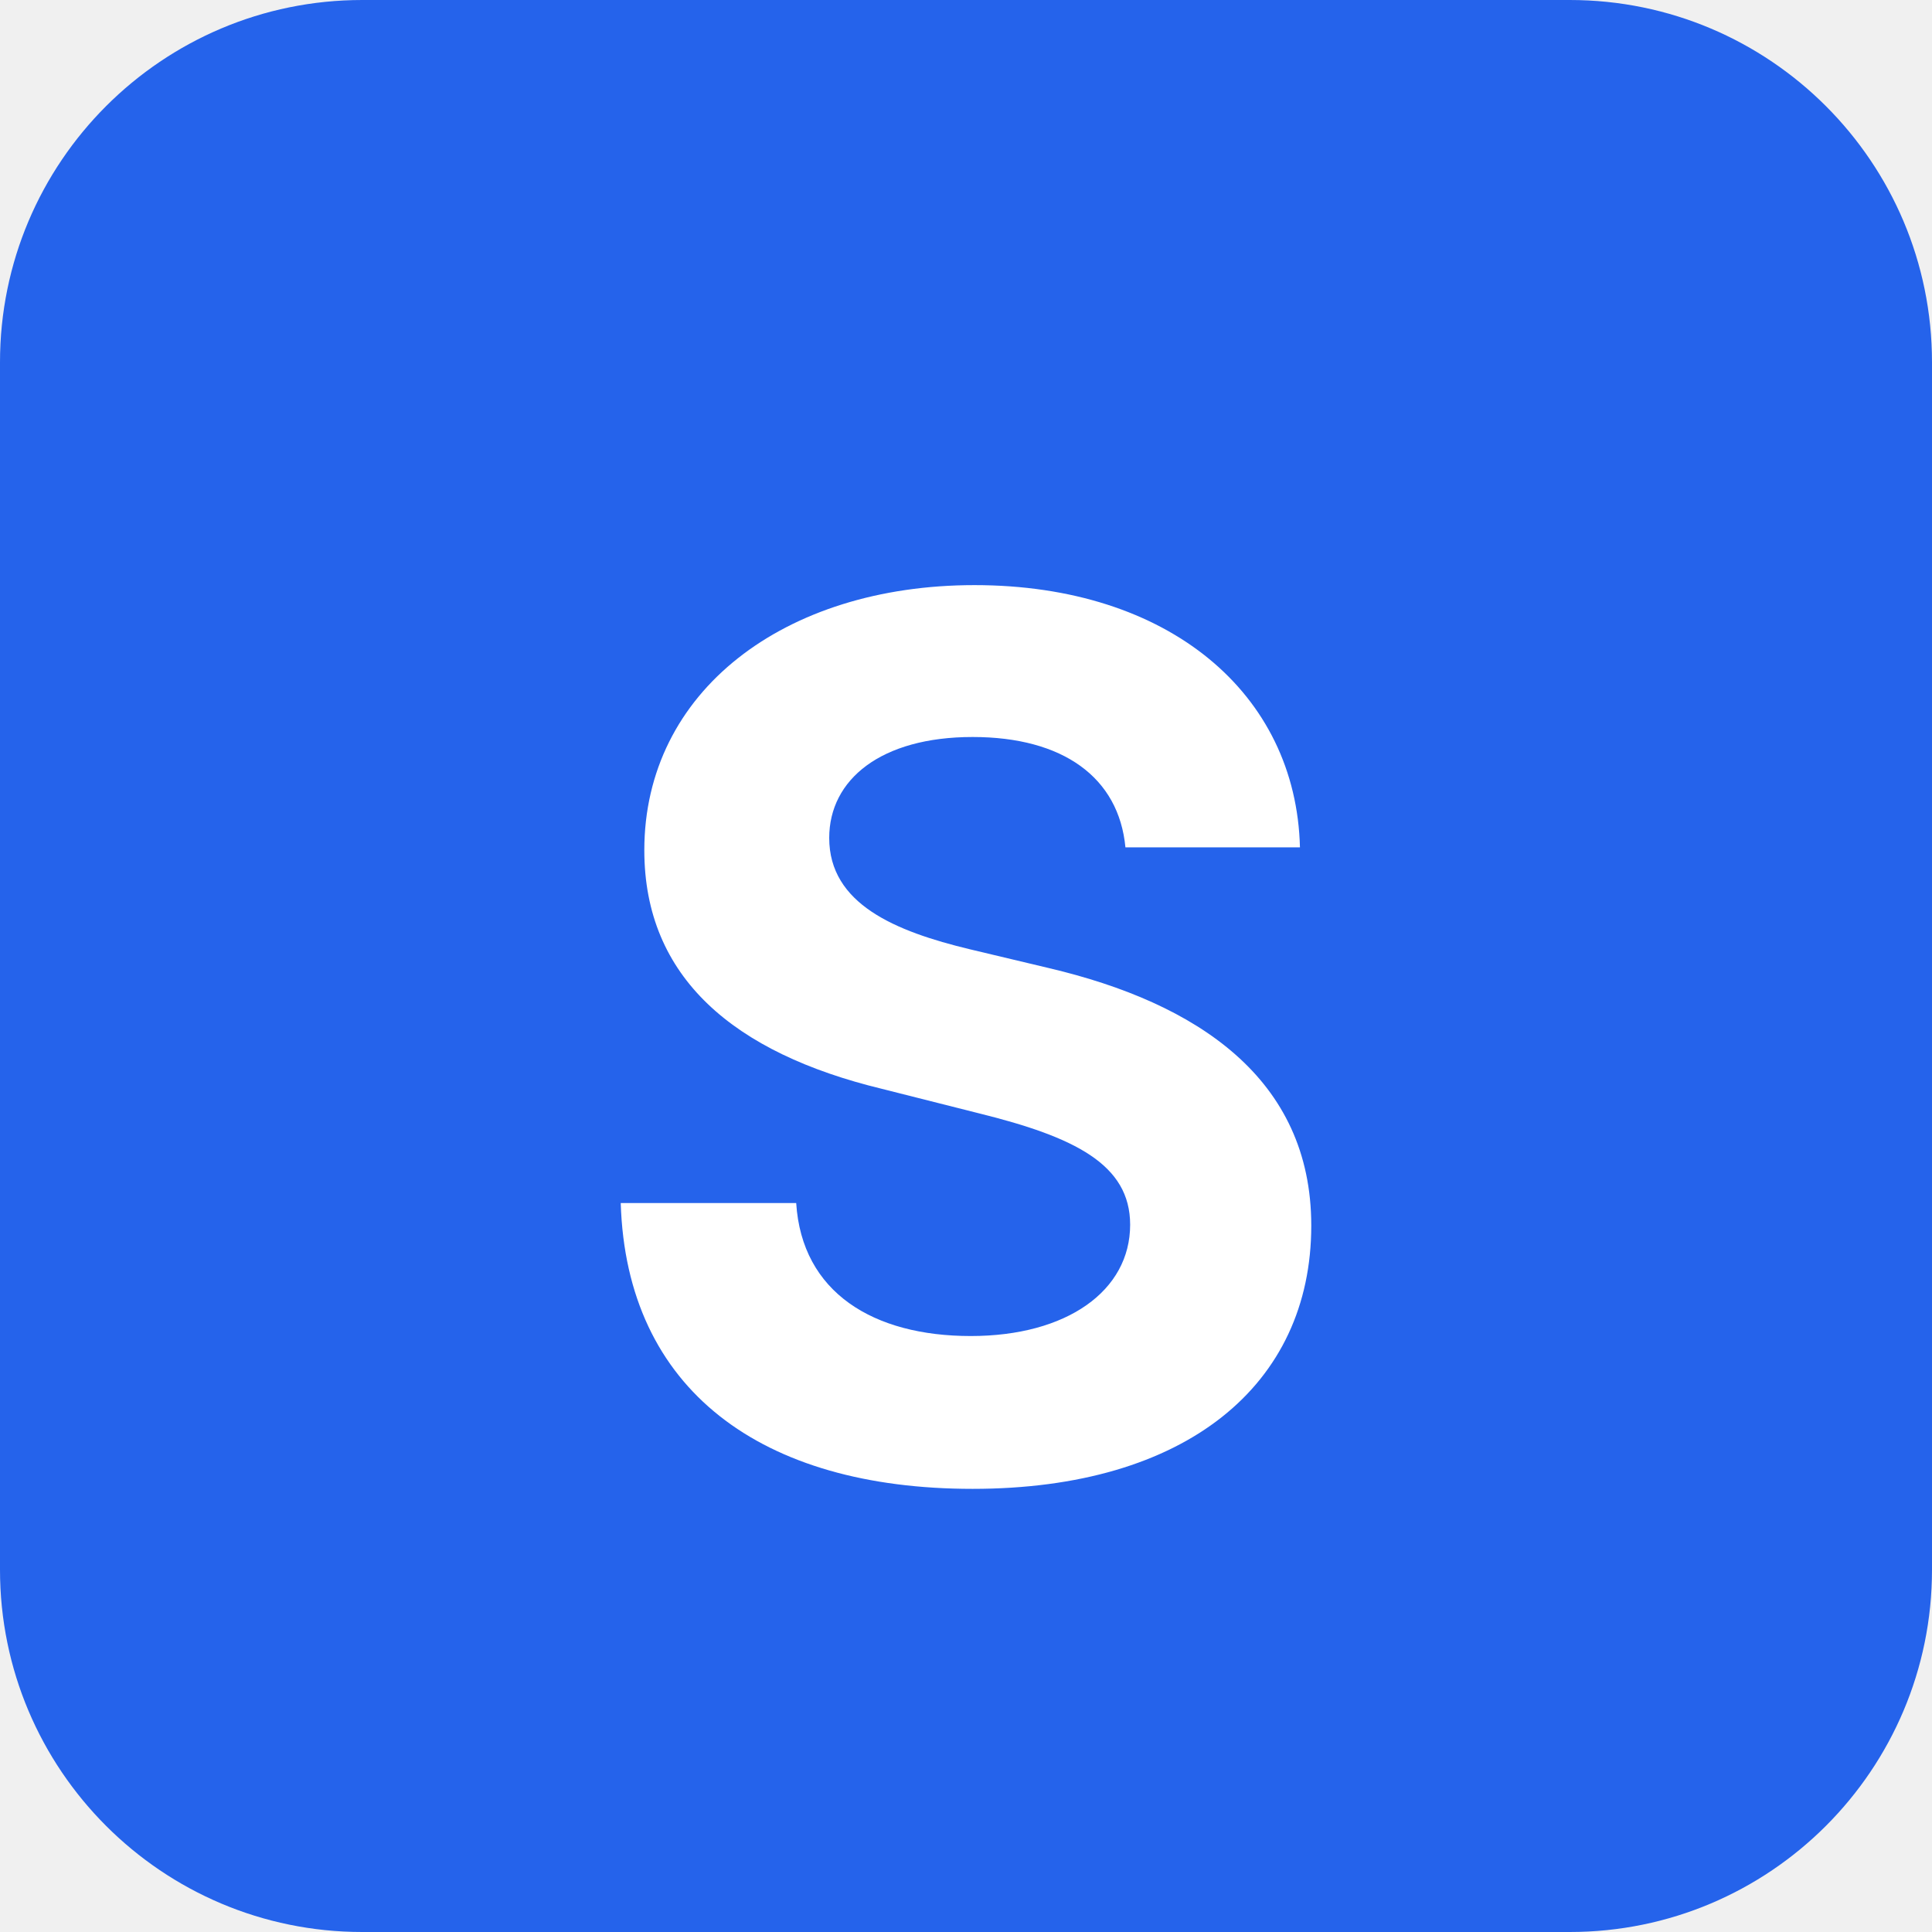
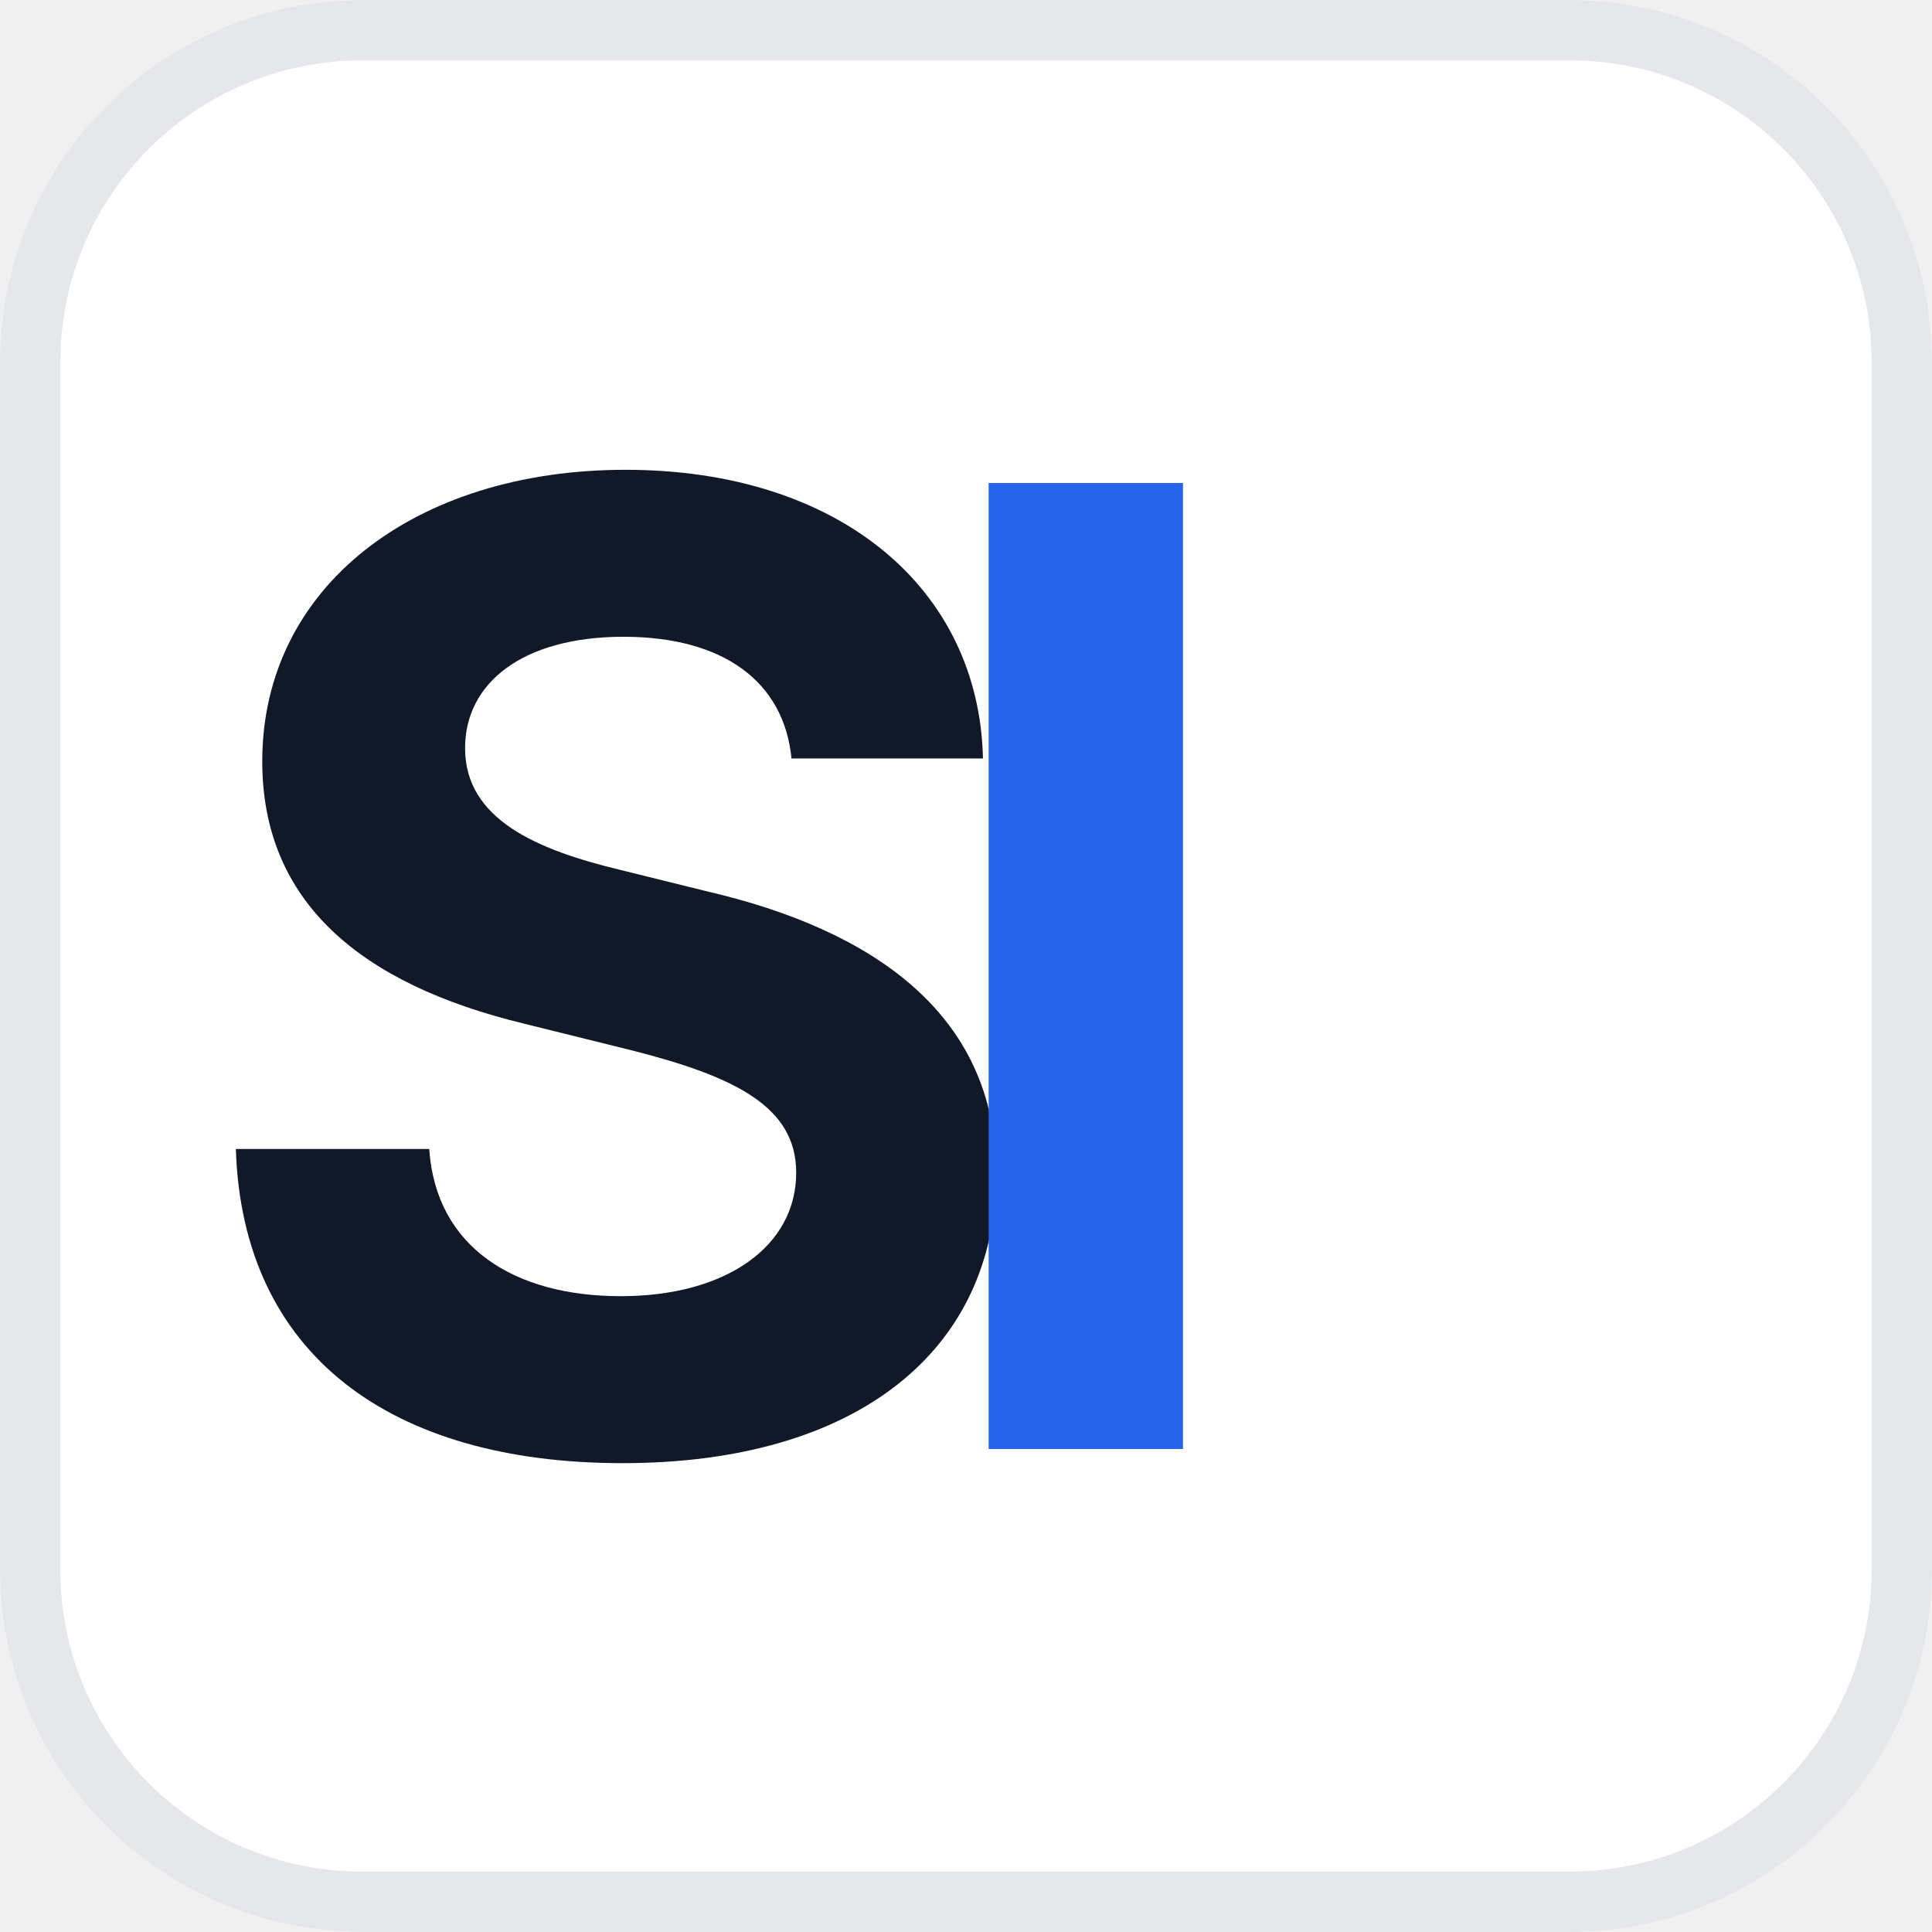
<svg xmlns="http://www.w3.org/2000/svg" viewBox="0 0 32 32">
-   <rect width="32" height="32" rx="6" fill="#2563EB" />
-   <text x="50%" y="53%" dominant-baseline="middle" text-anchor="middle" font-family="Inter, system-ui, sans-serif" font-size="20" font-weight="700" fill="white">S</text>
+   <rect width="32" height="32" rx="6" fill="#FFFFFF" />
+   <rect x="0.5" y="0.5" width="31" height="31" rx="5.5" fill="none" stroke="#E5E7EB" stroke-width="1" />
+   <text x="3" y="24" font-family="Inter, system-ui, sans-serif" font-size="22" font-weight="700" fill="#111827">S</text>
+   <text x="15" y="24" font-family="Inter, system-ui, sans-serif" font-size="22" font-weight="700" fill="#2563EB">l</text>
</svg>
